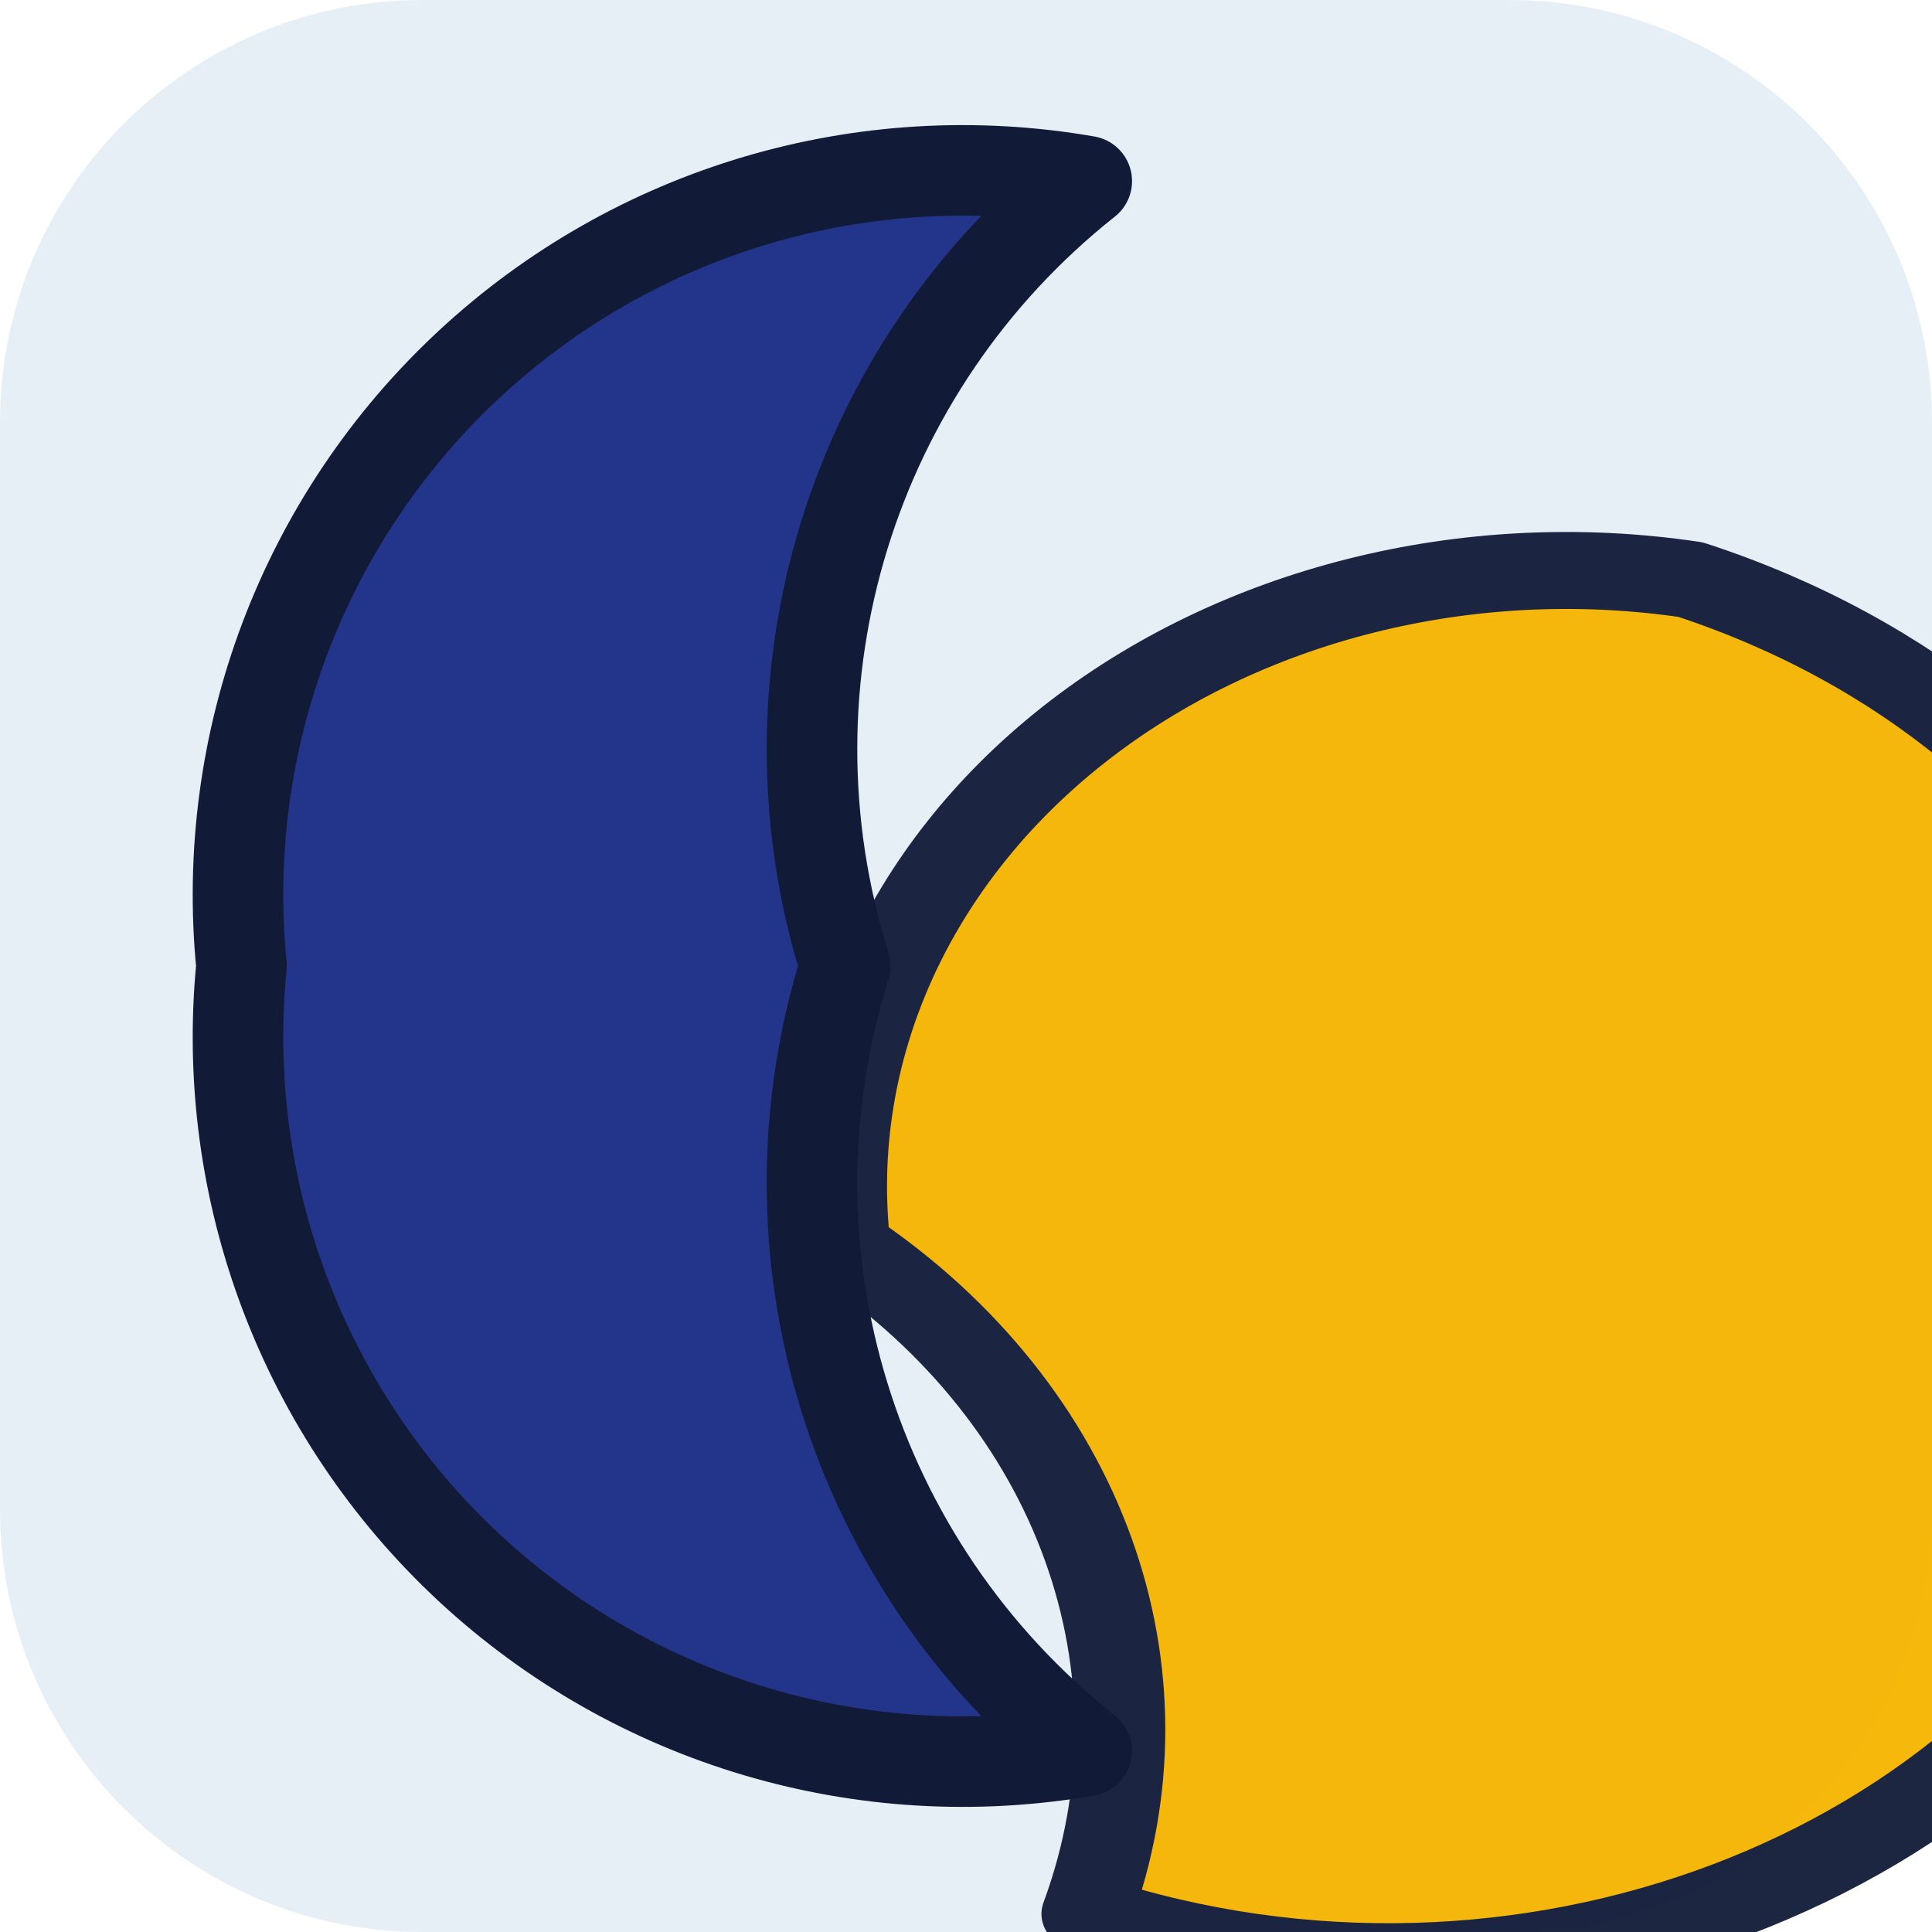
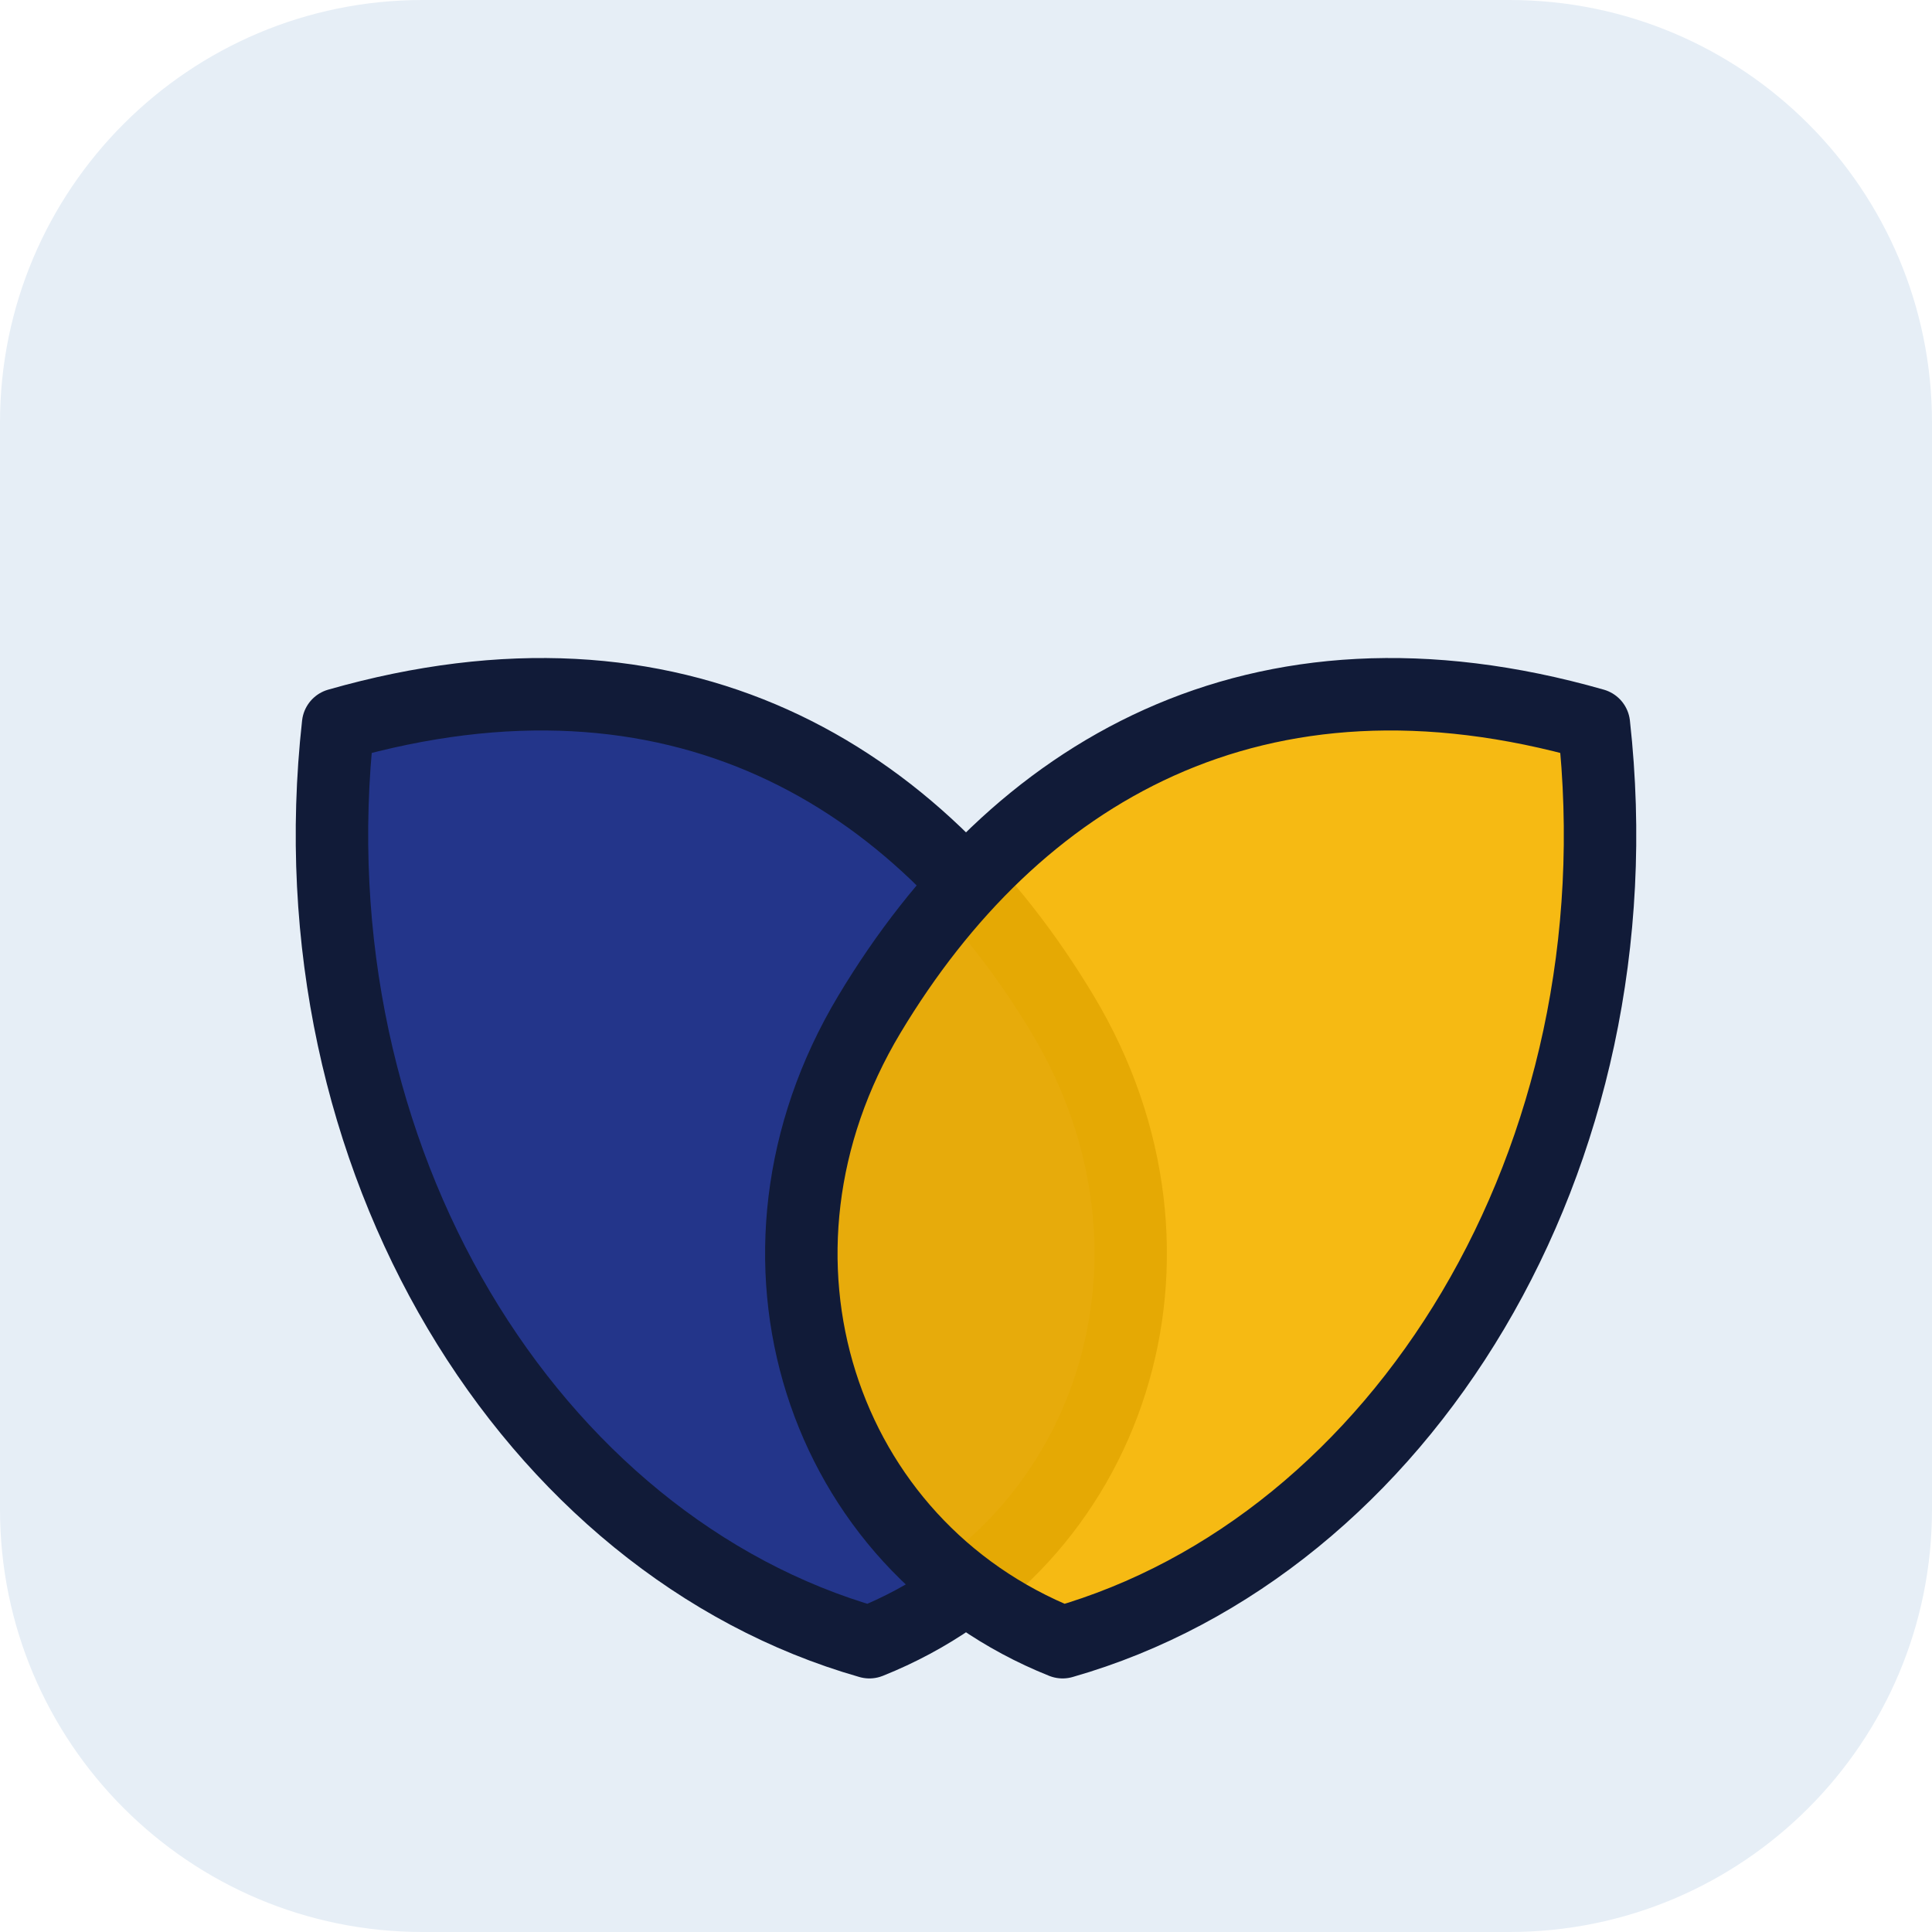
<svg xmlns="http://www.w3.org/2000/svg" viewBox="0 0 64 64">
  <rect width="64" height="64" rx="14" fill="#E6EEF6" />
-   <path d="M8 40a24 24 0 0 1 28-26 24 24 0 0 0-8 26 24 24 0 0 0 8 26A24 24 0 0 1 8 40z" fill="#23358A" stroke="#111B38" stroke-width="3" stroke-linejoin="round" transform="translate(0 -8)" />
-   <path d="M56 24a24 24 0 0 0-28 26 24 24 0 0 1 8 26 24 24 0 0 0 20-52z" fill="#F7B500" stroke="#111B38" stroke-width="3" stroke-linejoin="round" transform="translate(0 -8) scale(1 .85) translate(0 8)" opacity=".95" />
+   <g transform="translate(6.400 6.400) scale(.8)">
+     <path d="M6 22c14-4 24 2 30 12s2 22-8 26C14 56 4 40 6 22z" fill="#23358A" stroke="#111B38" stroke-width="3" stroke-linejoin="round" />
+     <path d="M58 22c-14-4-24 2-30 12s-2 22 8 26c14-4 24-20 22-38z" fill="#F7B500" fill-opacity=".92" stroke="#111B38" stroke-width="3" stroke-linejoin="round" />
+   </g>
</svg>
